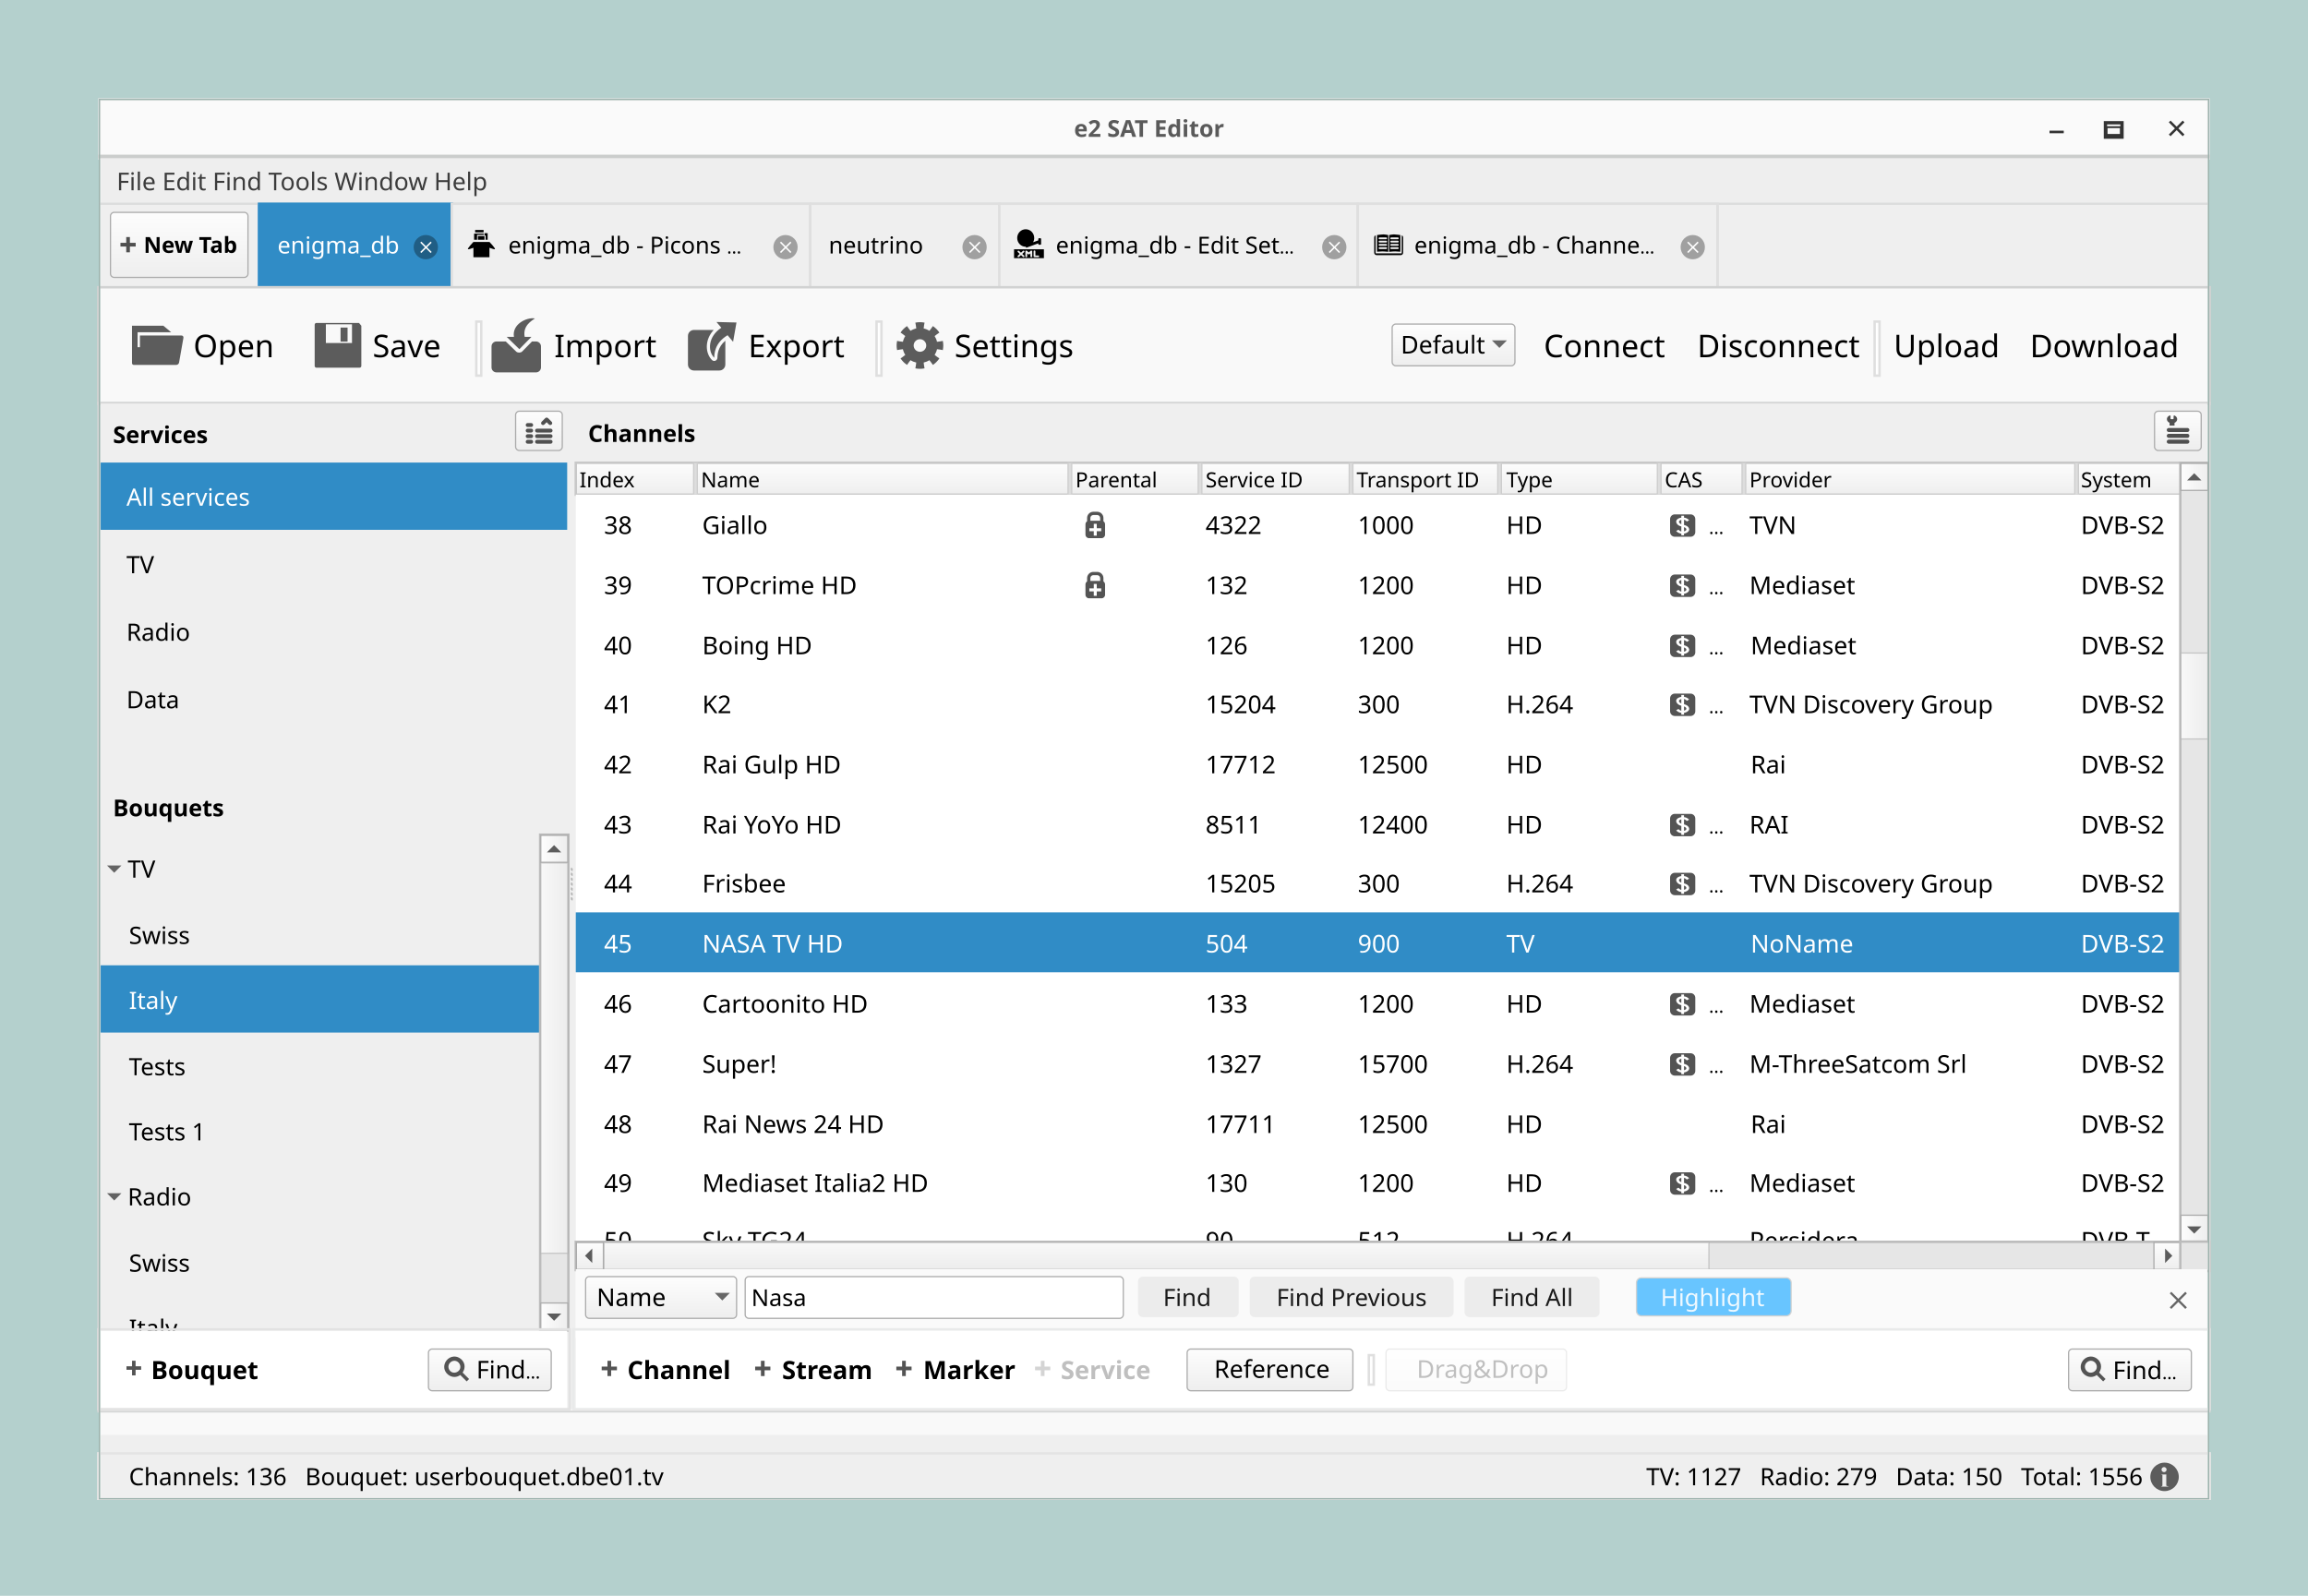
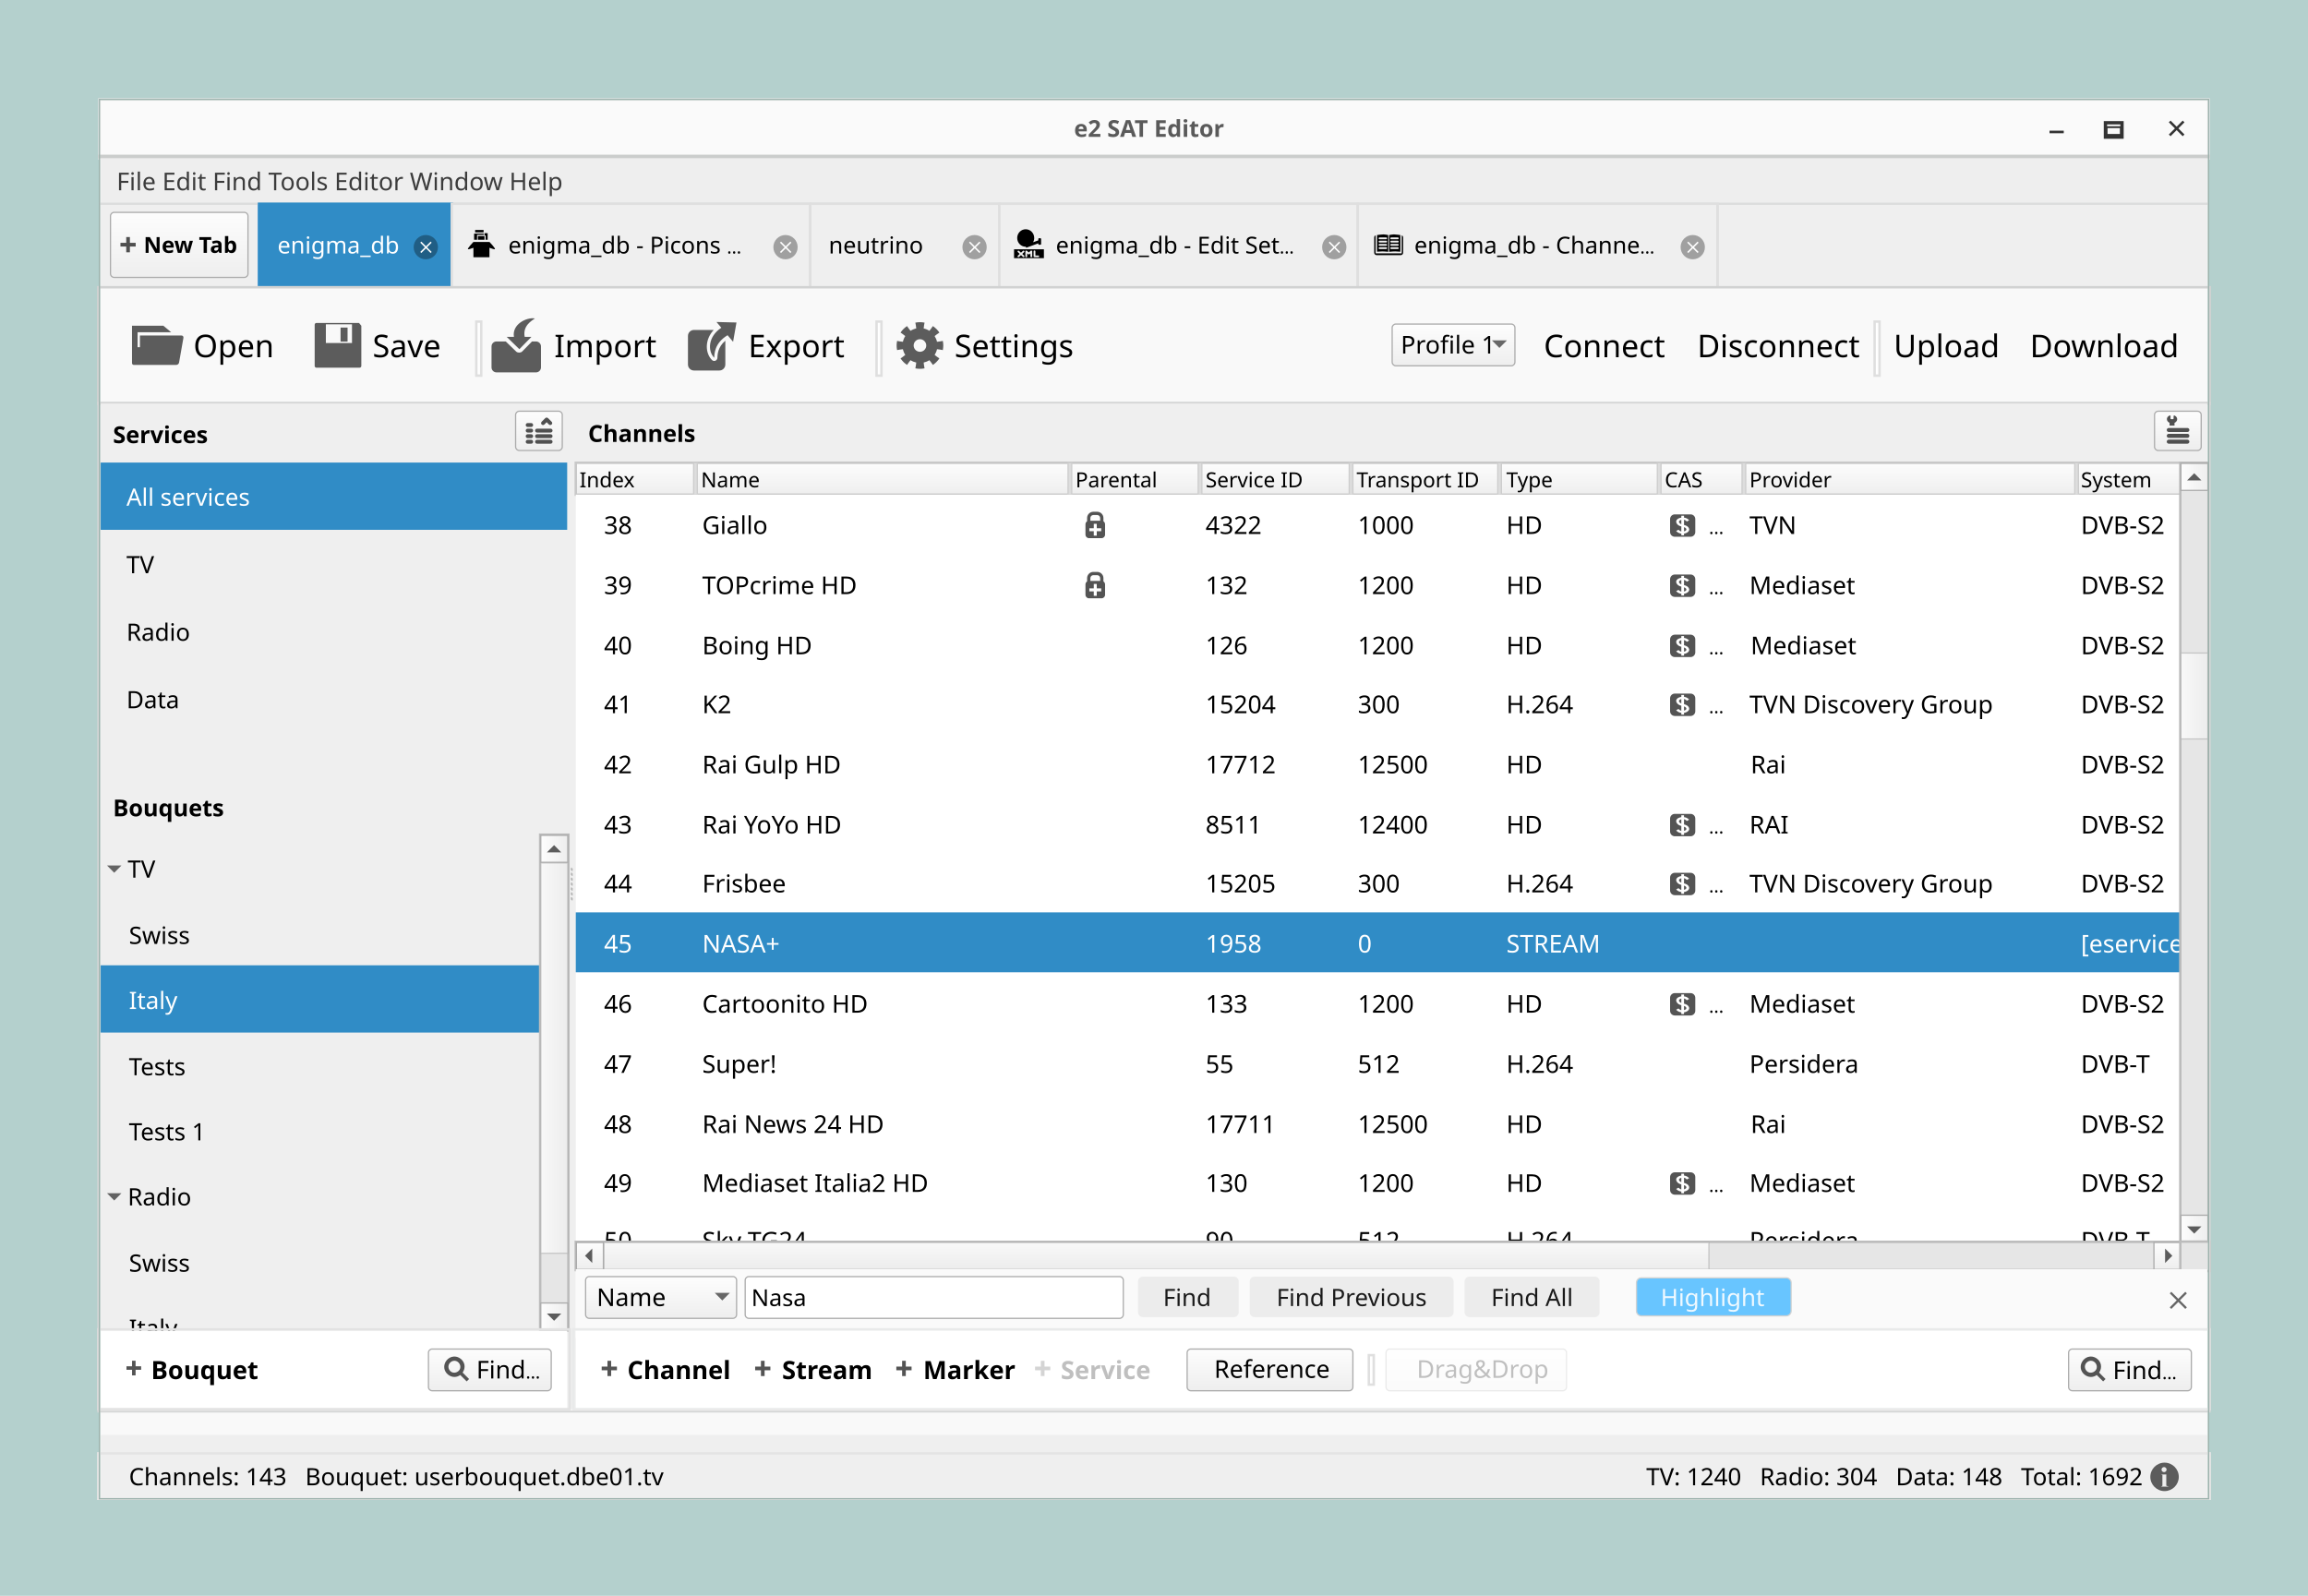
<svg xmlns="http://www.w3.org/2000/svg" viewBox="0 0 1880 1300" style="pointer-events:none;user-select:none;text-rendering:geometricprecision">
  <defs>
    <symbol id="aad">
      <path d="M37.75 37.75h18.127v-11.5h-18.127c0 0 0-18.127 0-18.127h-11.5v18.127c0 0-18.127 0-18.127 0v11.5h18.127c0 0 0 18.127 0 18.127h11.5v-18.127z" />
    </symbol>
    <symbol id="cbw">
      <path d="M60 14.973l-3-0.522v35.716c-3.141-0.28-8.021-0.667-11-0.667-0.95 0-2.094 0.039-3.312 0.102-0.962 0.036-2.014 0.106-3.059 0.191-2.678 0.191-5.264 0.428-6.629 0.559v-35.901c0 0 6.61-1.451 9.963-1.451 4 0 14.037 1.451 14.037 1.451l3.001 0.522c1.769 0.819 2.999 2.61 2.999 4.687v32.68c0 2.848-2.312 5.16-5.16 5.16h-51.68c-2.848 0-5.16-2.312-5.16-5.16v-32.68c0-2.077 1.23-3.869 3-4.687l3-0.522c0 0 10.037-1.451 14.037-1.451 3.353 0 9.963 1.451 9.963 1.451v35.901c-1.366-0.131-3.951-0.368-6.629-0.559-1.045-0.085-2.097-0.155-3.059-0.191-1.218-0.063-2.362-0.102-3.312-0.102-2.979 0-7.859 0.387-11 0.667v-35.716l-3 0.522v38.765h56v-38.765zM28.5 42.5c0-1.104-0.896-2-2-2h-14c-1.104 0-2 0.896-2 2s0.896 2 2 2h14c1.104 0 2-0.896 2-2zM53.5 42.5c0-1.104-0.896-2-2-2h-14c-1.104 0-2 0.896-2 2s0.896 2 2 2h14c1.104 0 2-0.896 2-2zM28.5 35.5c0-1.104-0.896-2-2-2h-14c-1.104 0-2 0.896-2 2s0.896 2 2 2h14c1.104 0 2-0.896 2-2zM53.5 35.5c0-1.104-0.896-2-2-2h-14c-1.104 0-2 0.896-2 2s0.896 2 2 2h14c1.104 0 2-0.896 2-2zM28.5 28.5c0-1.104-0.896-2-2-2h-14c-1.104 0-2 0.896-2 2s0.896 2 2 2h14c1.104 0 2-0.896 2-2zM53.5 28.5c0-1.104-0.896-2-2-2h-14c-1.104 0-2 0.896-2 2s0.896 2 2 2h14c1.104 0 2-0.896 2-2zM28.5 21.5c0-1.104-0.896-2-2-2h-14c-1.104 0-2 0.896-2 2s0.896 2 2 2h14c1.104 0 2-0.896 2-2zM53.5 21.5c0-1.104-0.896-2-2-2h-14c-1.104 0-2 0.896-2 2s0.896 2 2 2h14c1.104 0 2-0.896 2-2z" />
    </symbol>
    <symbol id="cce">
      <path d="M62.328 7.276l-5.604-5.604-24.724 24.724c0 0-24.724-24.724-24.724-24.724l-5.604 5.604 24.724 24.724c0 0-24.724 24.724-24.724 24.724l5.604 5.604 24.724-24.724c0 0 24.724 24.724 24.724 24.724l5.604-5.604-24.724-24.724c0 0 24.724-24.724 24.724-24.724z" />
    </symbol>
    <symbol id="cdd">
      <path d="M11.087 56c-5.563 0-10.080-4.517-10.080-10.080v-27.84c0-5.563 4.517-10.080 10.080-10.080h33.84c5.564 0 10.080 4.517 10.080 10.080v27.84c0 5.52-4.446 10.009-9.95 10.079l-33.97 0.001zM30.853 14.994v-4.013h-5.793v4.048c-4.2 0.556-8.106 2.261-9.955 5.037-3.005 4.512 0.906 10.812 7.19 12.99 0.768 0.266 1.722 0.512 2.765 0.768v10.901c-2.614-0.587-4.538-2.424-6.16-3.803l-4.893 2.788 2.091 1.821c2.411 2.055 5.421 3.271 8.962 3.703v3.747h5.793v-3.783c8.228-1.147 14.043-6.861 9.643-12.981-0.763-1.061-1.821-2.027-2.998-2.881-1.734-1.258-4.155-1.986-6.645-2.64v-11.197c2.638 0.575 4.575 2.426 6.207 3.814l4.893-2.788-2.091-1.822c-2.421-2.064-5.447-3.281-9.009-3.709zM30.853 35.422v9.077c3.644-0.894 6.321-3.13 4.366-6.219-0.805-1.273-2.452-2.167-4.366-2.858zM25.060 19.742c-3.624 0.903-6.23 3.15-4.321 6.246 0.873 1.416 2.441 2.336 4.321 3.044v-9.29z" />
    </symbol>
    <symbol id="fet">
      <path d="M56.256 31.057h-42.438c-7.074 0-12.818 5.744-12.818 12.818v61.295c0 7.074 5.744 12.818 12.818 12.818h54.476c7.075 0 12.818-5.744 12.818-12.818v-51.051c-16.616 14.040-16.649 30.281-17.025 36.965-0.151 2.687-1.869 5.034-4.385 5.99s-5.359 0.343-7.257-1.565c-14.421-14.502-16.181-43.133 3.811-64.452zM57.293 90.694c-14.624-14.705-13.039-45.988 15.234-64.344l-10.365-12.362 42.838 1.084-7.263 41.344-11.808-14.082c-28.127 16.992-28.15 39.728-28.636 48.36z" />
    </symbol>
    <symbol id="fft">
      <path d="M87.8 55.714h8.488c5.912 0 10.712 4.753 10.712 10.606v45.074c0 5.854-4.8 10.606-10.712 10.606h-84.576c-5.912 0-10.712-4.752-10.712-10.606v-45.074c0-5.853 4.8-10.606 10.712-10.606h19.788l22.5 21.827c1.413 1.374 4.32 2.133 6.3 2.109 1.98-0.023 4.821-0.828 6.2-2.236l21.3-21.7zM93.982 6.385c-17.881-3.082-49.582 12.531-44.921 39.525h-15.517l27.127 26.376 25.847-26.376h-14.41c-4.833-24.162 15.844-35.121 21.874-39.525z" />
    </symbol>
    <symbol id="fgo">
      <path d="M32 62.5c-16.833 0-30.5-13.667-30.5-30.5s13.667-30.5 30.5-30.5v9.611c-0.352-0.073-0.717-0.111-1.090-0.111-2.99 0-5.42 2.43-5.42 5.41 0 2.99 2.43 5.42 5.42 5.42 0.373 0 0.738-0.038 1.090-0.111v5.111l-7.44 0.18 2.82 1.23v22.7l-2.82 2.060h7.44v9.5zM32 11.111v-9.611c16.833 0 30.5 13.667 30.5 30.5s-13.667 30.5-30.5 30.5v-9.5h9.46l-5.76-2.060v-24.2l-3.7 0.090v-5.111c2.46-0.506 4.32-2.693 4.32-5.309 0-2.607-1.86-4.793-4.32-5.299z" />
    </symbol>
    <symbol id="fhn">
      <path d="M21 42.973h89.077c2.783 0 4.643 2.26 4.153 5.042l-9.34 52.943c-0.491 2.783-3.149 5.042-5.932 5.042h-91.118c-2.119 0-3.84-1.721-3.84-3.84v-80.16h67.2l16.8 14h-72v32h5v-25.027z" />
    </symbol>
    <symbol id="fie">
      <path d="M114 22v86.16c0 2.119-1.721 3.84-3.84 3.84h-92.32c-2.119 0-3.84-1.721-3.84-3.84v-88.32c0-2.119 1.721-3.84 3.84-3.84h91.16l5 6zM94 59.014v-40h-56v40h56zM84.5 26v30h-15v-30h15z" />
    </symbol>
    <symbol id="lju">
      <path d="M56.25 57.423c0-2.388-1.939-4.327-4.327-4.327h-39.846c-2.388 0-4.327 1.939-4.327 4.327s1.939 4.327 4.327 4.327c0 0 39.846 0 39.846 0 2.388 0 4.327-1.939 4.327-4.327zM56.25 44.903c0-2.389-1.939-4.328-4.327-4.328h-39.846c-2.388 0-4.327 1.939-4.327 4.328 0 2.388 1.939 4.327 4.327 4.327 0 0 39.846 0 39.846 0 2.388 0 4.327-1.939 4.327-4.327zM56.25 32.382c0-2.388-1.939-4.327-4.327-4.327h-39.846c-2.388 0-4.327 1.939-4.327 4.327s1.939 4.327 4.327 4.327h39.846c2.388 0 4.327-1.939 4.327-4.327zM13.803 19.471v3.446h10.579v-5.844c0.837-0.373 1.624-0.848 2.343-1.41 2.237-1.745 3.347-4.068 3.371-6.392s-1.039-4.671-3.239-6.471v0c-0.887-0.725-1.951-1.273-3.024-1.702l-1.372 0.918-0.062 6.154c-0.003 0.286-0.167 0.503-0.402 0.659-0.376 0.249-0.899 0.364-1.472 0.364h-2.85c-0.565-0.008-1.082-0.142-1.452-0.406-0.242-0.173-0.413-0.406-0.41-0.702 0 0 0.062-6.155 0.062-6.155l-1.348-0.947c-1.083 0.403-2.158 0.924-3.060 1.628-2.237 1.746-3.347 4.068-3.371 6.392-0.023 2.323 1.039 4.671 3.239 6.471 0.725 0.593 1.567 1.067 2.437 1.454 0.016 0.617 0.026 1.607 0.031 2.543z" />
    </symbol>
    <symbol id="pkw">
      <path d="M14.762 29.23h34.49c0 0 13.928 14.478 11.463 15.596-1.067 0.483-6.127-1.117-11.524-3.087v20.261h-34.389v-20.253c-5.389 1.967-10.437 3.562-11.502 3.079-2.465-1.118 11.462-15.596 11.462-15.596zM36.774 11.359h-20.475v13.19h6.364v-10.552h14.111v-2.638zM38.538 16.635h-14.111v7.914h14.111v-7.914zM45.299 10.4v14.149h-4.283v-9.233h-2.478v-4.916h6.761zM36.632 3.482h-18.173v5.276h18.173v-5.276z" />
    </symbol>
    <symbol id="slh">
      <path d="M40.023 45.152c-3.477 2.591-7.729 4.192-12.407 4.221-10.406 0.066-20.276-8.26-21.806-18.699-1.731-11.814 7.58-24.164 20.12-25.040 0.561-0.039 1.124-0.055 1.686-0.053 10 0.095 19.38 7.75 21.337 17.619 1.156 5.829-0.437 11.92-3.87 16.758l13.82 13.819-5.128 5.128-13.752-13.753zM27.395 14.645c-6.236 0.060-12 5.17-12.677 11.431-0.588 5.436 2.691 11.076 7.773 13.229 6.62 2.806 15.346-1.167 17.352-8.391 2.055-7.404-3.759-16.031-12.032-16.265-0.139-0.003-0.278-0.004-0.416-0.004z" />
    </symbol>
    <symbol id="smt">
      <path d="M18.504 59c-4.142 0-7.504-3.362-7.504-7.504v-22.326c0-2.67 1.397-5.016 3.5-6.346v-7.052c0-7.368 5.982-13.351 13.351-13.351h8.298c7.369 0 13.351 5.983 13.351 13.351v7.052c2.103 1.33 3.5 3.676 3.5 6.346v22.326c0 4.109-3.31 7.452-7.407 7.503l-27.089 0.001zM44.728 37.712h-9.528v-9.528h-6.4v9.528h-9.528v6.4h9.528v9.528h6.4v-9.528h9.528v-6.4zM42.5 15.772c0-3.505-2.846-6.351-6.351-6.351h-8.298c-3.505 0-6.351 2.846-6.351 6.351v5.895h21v-5.895z" />
    </symbol>
    <symbol id="snu">
      <path d="M19.144 57.582c0-2.301-1.868-4.169-4.169-4.169 0 0-7.557 0-7.557 0-2.3 0-4.168 1.868-4.168 4.169s1.868 4.168 4.168 4.168c0 0 7.557 0 7.557 0 2.301 0 4.169-1.868 4.169-4.168zM60.75 57.582c0-2.301-1.868-4.169-4.168-4.169 0 0-29.147 0-29.147 0-2.301 0-4.169 1.868-4.169 4.169s1.868 4.168 4.169 4.168c0 0 29.147 0 29.147 0 2.3 0 4.168-1.868 4.168-4.168zM19.144 45.617c0-2.301-1.868-4.169-4.169-4.169h-7.557c-2.3 0-4.168 1.868-4.168 4.169s1.868 4.168 4.168 4.168h7.557c2.301 0 4.169-1.867 4.169-4.168zM60.75 45.617c0-2.301-1.868-4.169-4.168-4.169h-29.147c-2.301 0-4.169 1.868-4.169 4.169s1.868 4.168 4.169 4.168h29.147c2.3 0 4.168-1.867 4.168-4.168zM19.144 33.652c0-2.3-1.868-4.168-4.169-4.168 0 0-7.557 0-7.557 0-2.3 0-4.168 1.868-4.168 4.168 0 2.301 1.868 4.169 4.168 4.169 0 0 7.557 0 7.557 0 2.301 0 4.169-1.868 4.169-4.169zM60.75 33.652c0-2.3-1.868-4.168-4.168-4.168 0 0-29.147 0-29.147 0-2.301 0-4.169 1.868-4.169 4.168 0 2.301 1.868 4.169 4.169 4.169 0 0 29.147 0 29.147 0 2.3 0 4.168-1.868 4.168-4.169zM19.144 21.688c0-2.301-1.868-4.169-4.169-4.169 0 0-7.557 0-7.557 0-2.3 0-4.168 1.868-4.168 4.169 0 2.3 1.868 4.168 4.168 4.168 0 0 7.557 0 7.557 0 2.301 0 4.169-1.868 4.169-4.168zM48.088 15.692l4.859 4.858c1.614 1.614 4.234 1.614 5.848 0 1.613-1.613 1.613-4.234 0-5.847 0 0-7.711-7.711-7.711-7.711-0.825-0.825-1.914-1.228-2.996-1.21-1.082-0.018-2.17 0.385-2.995 1.21 0 0-7.711 7.711-7.711 7.711-1.614 1.613-1.614 4.234 0 5.847s4.234 1.614 5.847 0l4.859-4.858z" />
    </symbol>
    <symbol id="sos">
      <path d="M73.934 15.359c-6.491-1.302-13.177-1.302-19.668 0 0.828 4.128 1.452 8.287 1.871 12.477-4.352 0.948-8.5 2.666-12.249 5.073-2.666-3.259-5.165-6.641-7.499-10.146-5.511 3.67-10.238 8.397-13.908 13.908 3.505 2.334 6.887 4.834 10.146 7.499-2.407 3.749-4.125 7.897-5.073 12.249-4.19-0.419-8.349-1.043-12.477-1.871-1.303 6.491-1.303 13.177 0 19.668 4.128-0.828 8.287-1.452 12.477-1.871 0.948 4.352 2.666 8.501 5.073 12.249-3.259 2.666-6.641 5.165-10.146 7.499 3.67 5.511 8.397 10.238 13.908 13.908 2.334-3.505 4.833-6.887 7.499-10.146 3.749 2.407 7.897 4.125 12.249 5.074-0.419 4.189-1.043 8.348-1.871 12.476 6.491 1.303 13.177 1.303 19.668 0-0.828-4.128-1.452-8.287-1.871-12.476 4.352-0.949 8.5-2.667 12.249-5.074 2.666 3.259 5.165 6.641 7.499 10.146 5.511-3.67 10.238-8.397 13.908-13.908-3.505-2.334-6.887-4.833-10.146-7.499 2.407-3.748 4.125-7.897 5.073-12.249 4.19 0.419 8.349 1.043 12.477 1.871 1.303-6.491 1.303-13.177 0-19.668-4.128 0.828-8.287 1.452-12.477 1.871-0.948-4.352-2.666-8.5-5.073-12.249 3.259-2.665 6.641-5.165 10.146-7.499-3.67-5.511-8.397-10.238-13.908-13.908-2.334 3.505-4.833 6.887-7.499 10.146-3.749-2.407-7.897-4.125-12.249-5.073 0.419-4.19 1.043-8.349 1.871-12.477zM64.1 50.882c7.451 0 13.5 6.049 13.5 13.5s-6.049 13.5-13.5 13.5c-7.451 0-13.5-6.049-13.5-13.5s6.049-13.5 13.5-13.5z" />
    </symbol>
    <symbol id="tpw">
      <path d="M64 64v-19h-64v19h64zM38.975 58.253l0.001 1.834c0.001 1.076-0.872 1.949-1.947 1.949s-1.949-0.873-1.95-1.949l-0.002-6.41-1.968 1.774c-0.407 0.367-0.947 0.542-1.48 0.524-0.533 0.018-1.073-0.157-1.48-0.524l-1.968-1.774-0.003 6.41c0 1.076-0.874 1.949-1.949 1.949s-1.948-0.873-1.948-1.949l0.002-5.24h-6.669l4.099 3.89c0.751 0.713 0.751 1.869 0.002 2.581-0.75 0.711-1.968 0.71-2.719-0.002l-4.104-3.895-4.104 3.895c-0.751 0.712-1.969 0.713-2.719 0.002-0.75-0.712-0.749-1.868 0.002-2.581l4.104-3.895-4.104-3.895c-0.751-0.712-0.752-1.868-0.002-2.58s1.968-0.711 2.719 0.002l4.104 3.895 4.104-3.895c0.751-0.713 1.969-0.713 2.719-0.002 0.749 0.712 0.749 1.868-0.002 2.58l-4.099 3.89h6.669l0.002-5.24c0-0.024 0.001-0.048 0.002-0.072-0.031-0.488 0.159-0.985 0.571-1.356 0.276-0.249 0.614-0.408 0.97-0.477 0.131-0.028 0.267-0.043 0.406-0.043 0.058 0 0.115 0.002 0.172 0.007 0.454 0.033 0.899 0.206 1.247 0.52l3.976 3.583 3.975-3.583c0.348-0.314 0.793-0.487 1.248-0.52 0.056-0.005 0.114-0.007 0.171-0.007 0.14 0 0.276 0.015 0.407 0.043 0.356 0.069 0.694 0.228 0.97 0.477 0.412 0.371 0.602 0.868 0.571 1.356 0.001 0.024 0.001 0.048 0.001 0.072l0.003 8.646h2.912l0.003-8.83c0-1.076 0.874-1.949 1.949-1.949s1.948 0.873 1.948 1.949l-0.004 8.839 6.372 0.002c0.993 0.001 1.798 0.807 1.798 1.799 0 0.993-0.805 1.798-1.798 1.798l-8.471-0.003c-0.992 0-1.798-0.806-1.798-1.799l0.001-1.796h-2.912zM25.286 39.498c-0.095 0.001-0.19 0.002-0.286 0.002-10.072 0-18.25-8.402-18.25-18.75s8.178-18.75 18.25-18.75c10.072 0 18.25 8.402 18.25 18.75 0 3.307-0.835 6.416-2.301 9.115l11.051-4.023v-3.071c0-0.828 0.672-1.5 1.5-1.5h3c0.828 0 1.5 0.672 1.5 1.5v11c0 0.828-0.672 1.5-1.5 1.5h-3c-0.828 0-1.5-0.672-1.5-1.5v-1.543l-25.926 9.436-0.788-2.166z" />
    </symbol>
    <symbol id="aql">
      <path d="M32 45.423l26.667-26.846h-53.334l26.667 26.846z" />
    </symbol>
    <linearGradient id="brf" x1="0" y1="0" x2="0" y2="1">
      <stop offset="0" style="stop-color:#fdfdfd" />
      <stop offset="1" style="stop-color:#eee" />
    </linearGradient>
    <linearGradient id="bsf" x1="0" y1="0" x2="1" y2="0">
      <stop offset="0" style="stop-color:#fdfdfd" />
      <stop offset="1" style="stop-color:#eee" />
    </linearGradient>
  </defs>
  <rect x="0" y="0" width="1880" height="1300" style="fill:#b4d0cd" />
  <g style="font-family:'Sans-Serif',system-ui,sans-serif">
    <rect x="81" y="81" width="1718" height="1140" rx="0" style="fill:#f9f9f9;stroke:#acc6c3;stroke-width:1px" />
    <rect x="81" y="81" width="1718" height="48" rx="0" style="fill:#fafafa;stroke:#e8e8e8;stroke-width:2px;clip-path:inset(1px 1px 0px)" />
    <rect x="81" y="127" width="1718" height="1" style="fill:none;stroke:#cbcdcc;stroke-width:2px;clip-path:inset(0px 1px 1.1px)" />
    <text x="81" y="83.5" dx="855" dy="28" text-anchor="middle" style="font-family:'Sans-Serif',system-ui,sans-serif;font-weight:bold;font-size:19px;fill:#5a5a5a">e2 SAT Editor</text>
    <rect x="1670" y="107" width="10.5" height="1" style="fill:none;stroke:#333;stroke-width:1.1px" />
    <g transform="matrix(0.9,0,0,0.9,1715,100)">
      <rect x="0" y="0" width="15" height="13" style="fill:none;stroke:#333;stroke-width:3px;clip-path:inset(0px 0px 2px)" />
      <rect x="1" y="4" width="13" height="7" style="fill:none;stroke:#333;stroke-width:1.7px" />
    </g>
    <g transform="matrix(0.707,0.707,-0.707,0.707,1773,94)">
      <rect x="0" y="7" width="15" height="1" style="fill:none;stroke:#333;stroke-width:1px" />
      <rect x="7" y="0" width="1" height="15" style="fill:none;stroke:#333;stroke-width:1px" />
    </g>
    <rect x="82" y="129" width="1716" height="36" style="fill:#eee" />
-     <text x="83" y="131" dx="12" dy="24" style="font-size:20px;word-spacing:15px;fill:#000;fill-opacity:0.75">File Edit Find Tools Window Help</text>
+     <text x="83" y="131" dx="12" dy="24" style="font-size:20px;word-spacing:15px;fill:#000;fill-opacity:0.75">File Edit Find Tools Editor Window Help</text>
    <rect x="81" y="165.5" width="1718" height="1" style="fill:#e2e2e2;stroke:#dcdddd" />
    <rect x="82" y="167" width="1716" height="67" style="fill:#efefef" />
    <rect x="82" y="167" width="128" height="67" style="fill:#efefef" />
    <rect x="90" y="173" width="112" height="53" rx="3" style="fill:url(#brf);stroke:#ababab;stroke-width:1px" />
    <g transform="matrix(0.26,0,0,0.26,96,191)">
      <use href="#aad" style="fill:#4f4f4f" />
    </g>
    <text x="90" y="173" dx="27" dy="33" style="font-weight:bold;font-size:18px;fill:#000">New Tab</text>
    <rect x="210" y="167" width="1" height="67" style="fill:#95c1f1" />
    <rect x="211" y="166" width="157" height="69" style="fill:#308cc6;stroke:#308cc6;stroke-width:2px;clip-path:inset(1px 0px)" />
    <text x="211" y="165.5" dx="15" dy="41" style="font-size:19px;fill:#fff">enigma_db</text>
    <g transform="matrix(0.9,0,0,0.9,341,195.5)">
      <rect rx="11" style="fill:#000;fill-opacity:0.33" height="22" width="22" x="-4.5" y="-4.5" />
      <g transform="matrix(0.17,0,0,0.17,1.2,1.2)">
        <use href="#cce" style="fill:#fff" />
      </g>
    </g>
    <rect x="368" y="166" width="292" height="69" style="fill:#efefef;stroke:#dfdfdf;stroke-width:2px;clip-path:inset(1px 0px)" />
    <g transform="matrix(0.38,0,0,0.38,380,186)">
      <use href="#pkw" style="fill:#000" />
    </g>
    <text x="368" y="165.5" dx="46" dy="41" style="font-size:19px;fill:#000">enigma_db - Picons <tspan style="font-size:15px">…</tspan>
    </text>
    <g transform="matrix(0.9,0,0,0.9,634,195.5)">
      <rect rx="11" style="fill:#000;fill-opacity:0.33" height="22" width="22" x="-4.5" y="-4.5" />
      <g transform="matrix(0.17,0,0,0.17,1.2,1.2)">
        <use href="#cce" style="fill:#fff" />
      </g>
    </g>
    <rect x="660" y="166" width="154" height="69" style="fill:#efefef;stroke:#dfdfdf;stroke-width:2px;clip-path:inset(1px 0px)" />
    <text x="660" y="165.5" dx="15" dy="41" style="font-size:19px;fill:#000">neutrino</text>
    <g transform="matrix(0.9,0,0,0.9,788,195.5)">
      <rect rx="11" style="fill:#000;fill-opacity:0.33" height="22" width="22" x="-4.5" y="-4.5" />
      <g transform="matrix(0.17,0,0,0.17,1.2,1.2)">
        <use href="#cce" style="fill:#fff" />
      </g>
    </g>
    <rect x="814" y="166" width="292" height="69" style="fill:#efefef;stroke:#dfdfdf;stroke-width:2px;clip-path:inset(1px 0px)" />
    <g transform="matrix(0.38,0,0,0.38,826,186)">
      <use href="#tpw" style="fill:#000" />
    </g>
    <text x="814" y="165.5" dx="46" dy="41" style="font-size:19px;fill:#000">enigma_db - Edit Set<tspan style="font-size:15px">…</tspan>
    </text>
    <g transform="matrix(0.9,0,0,0.9,1081,195.5)">
      <rect rx="11" style="fill:#000;fill-opacity:0.33" height="22" width="22" x="-4.5" y="-4.5" />
      <g transform="matrix(0.17,0,0,0.17,1.2,1.2)">
        <use href="#cce" style="fill:#fff" />
      </g>
    </g>
    <rect x="1106" y="166" width="293" height="69" style="fill:#efefef;stroke:#dfdfdf;stroke-width:2px;clip-path:inset(1px 0px)" />
    <g transform="matrix(0.38,0,0,0.38,1119,186)">
      <use href="#cbw" style="fill:#000" />
    </g>
    <text x="1106" y="165.5" dx="46" dy="41" style="font-size:19px;fill:#000">enigma_db - Channe<tspan style="font-size:15px">…</tspan>
    </text>
    <g transform="matrix(0.9,0,0,0.9,1373,195.5)">
      <rect rx="11" style="fill:#000;fill-opacity:0.33" height="22" width="22" x="-4.5" y="-4.5" />
      <g transform="matrix(0.17,0,0,0.17,1.2,1.2)">
        <use href="#cce" style="fill:#fff" />
      </g>
    </g>
    <rect x="1398" y="167" width="2" height="67" style="fill:#dfdfdf" />
    <rect x="82" y="234" width="1716" height="95" style="fill:#f9f9f9" />
    <g transform="matrix(0.38,0,0,0.38,106,257)">
      <use href="#fhn" style="fill:#5c5c5c" />
    </g>
    <text x="88.5" y="232" dx="69" dy="59" style="font-size:25.5px;fill:#000">Open</text>
    <g transform="matrix(0.38,0,0,0.38,251,257)">
      <use href="#fie" style="fill:#5c5c5c" />
    </g>
    <text x="234.5" y="232" dx="69" dy="59" style="font-size:25.5px;fill:#000">Save</text>
    <rect x="388" y="262" width="4" height="44" style="fill:#fff;stroke:#dfdfdf;stroke-width:2px;clip-path:inset(2px 2px 2px 0.5px)" />
    <g transform="matrix(0.38,0,0,0.38,400,257)">
      <use href="#fft" style="fill:#5c5c5c" />
    </g>
    <text x="382.5" y="232" dx="69" dy="59" style="font-size:25.5px;fill:#000">Import</text>
    <g transform="matrix(0.38,0,0,0.38,560,257)">
      <use href="#fet" style="fill:#5c5c5c" />
    </g>
    <text x="540.5" y="232" dx="69" dy="59" style="font-size:25.5px;fill:#000">Export</text>
    <rect x="714" y="262" width="4" height="44" style="fill:#fff;stroke:#dfdfdf;stroke-width:2px;clip-path:inset(2px 2px 2px 0.5px)" />
    <g transform="matrix(0.38,0,0,0.38,725,257)">
      <use href="#sos" style="fill:#5c5c5c" />
    </g>
    <text x="708.5" y="232" dx="69" dy="59" style="font-size:25.5px;fill:#000">Settings</text>
    <rect x="1134" y="264" width="100" height="34" rx="3" style="fill:url(#brf);stroke:#ababab;stroke-width:1px;filter:none" />
    <rect x="1226.5" y="269" width="24" height="24" rx="8" style="fill:none;stroke:none;stroke-opacity:0.06;stroke-width:2px" />
    <g style="fill:#676767" transform="matrix(0.23,0,0,0.23,1214,273)">
      <use href="#aql" />
    </g>
-     <text x="1129" y="266" dx="12" dy="22" style="font-size:20px;fill:#000">Default</text>
+     <text x="1129" y="266" dx="12" dy="22" style="font-size:20px;fill:#000">Profile 1</text>
    <text x="1242.5" y="232" dx="15" dy="59" style="font-size:25.5px;fill:#000">Connect</text>
    <text x="1367.5" y="232" dx="15" dy="59" style="font-size:25.5px;fill:#000">Disconnect</text>
    <rect x="1527" y="262" width="4" height="44" style="fill:#fff;stroke:#dfdfdf;stroke-width:2px;clip-path:inset(2px 2px 2px 0.5px)" />
    <text x="1527.5" y="232" dx="15" dy="59" style="font-size:25.5px;fill:#000">Upload</text>
    <text x="1638.5" y="232" dx="15" dy="59" style="font-size:25.5px;fill:#000">Download</text>
    <rect x="80" y="234" width="1720" height="95" style="fill:none;stroke:#d1d2d2;stroke-width:2px;clip-path:inset(0px 2px)" />
    <rect x="82" y="328" width="1716" height="820" style="fill:#efefef" />
    <rect x="82" y="328" width="380" height="820" style="fill:#efefef" />
    <text x="82" y="328" dx="10" dy="33" style="font-weight:bold;font-size:19px;fill:#000">Services</text>
    <rect x="420" y="335" width="38" height="32" rx="3" style="fill:url(#brf);stroke:#ababab" />
    <g transform="matrix(0.38,0,0,0.38,427,338)">
      <use href="#snu" style="fill:#505050" />
    </g>
    <rect x="82" y="340" width="380" height="55" style="fill:#308cc6" transform="matrix(1,0,0,0.996,0,38.2)" />
    <text x="80" y="378" dx="23" dy="34" style="font-size:19.5px;fill:#fff">All services</text>
    <text x="80" y="433" dx="23" dy="34" style="font-size:19.5px;fill:#000">TV</text>
    <text x="80" y="488" dx="23" dy="34" style="font-size:19.5px;fill:#000">Radio</text>
    <text x="80" y="543" dx="23" dy="34" style="font-size:19.5px;fill:#000">Data</text>
    <text x="82" y="632" dx="10" dy="33" style="font-weight:bold;font-size:19px;fill:#000">Bouquets</text>
    <text x="80" y="681" dx="24" dy="34" style="font-size:19.5px;fill:#000">TV</text>
    <g style="fill:#636363" transform="matrix(0.22,0,0,0.22,86,701)">
      <use href="#aql" />
    </g>
    <text x="80" y="735" dx="25" dy="34" style="font-size:19.5px;fill:#000">Swiss</text>
    <rect x="82" y="750" width="380" height="55" style="fill:#308cc6" transform="matrix(1,0,0,0.996,0,39.4)" />
    <text x="80" y="788" dx="25" dy="34" style="font-size:19.5px;fill:#fff">Italy</text>
    <text x="80" y="842" dx="25" dy="34" style="font-size:19.5px;fill:#000">Tests</text>
    <text x="80" y="895" dx="25" dy="34" style="font-size:19.5px;fill:#000">Tests 1</text>
    <text x="80" y="948" dx="24" dy="34" style="font-size:19.5px;fill:#000">Radio</text>
    <g style="fill:#636363" transform="matrix(0.22,0,0,0.22,86,968)">
      <use href="#aql" />
    </g>
    <text x="80" y="1002" dx="25" dy="34" style="font-size:19.5px;fill:#000">Swiss</text>
    <text x="80" y="1055" dx="25" dy="34" style="font-size:19.5px;fill:#000">Italy</text>
    <g style="clip-path:inset(1px 1px 0px 0.5px)">
      <rect x="440" y="680" width="23" height="404" style="fill:#e6e6e6;stroke:#bcbcbc;stroke-width:2px" />
      <rect x="440.5" y="680.5" width="22" height="22" style="fill:url(#bsf);stroke:#ababab" rx="0" />
      <g transform="matrix(0.22,0,0,-0.22,444.3,698.5)">
        <use href="#aql" style="fill:#5c5c5c" />
      </g>
      <rect x="440.5" y="1061.5" width="22" height="22" style="fill:url(#bsf);stroke:#ababab" rx="0" />
      <g transform="matrix(0.22,0,0,0.22,444.3,1066)">
        <use href="#aql" style="fill:#5c5c5c" />
      </g>
      <rect x="440.5" y="703" width="22" height="318" rx="0" style="fill:url(#bsf);fill-opacity:0.8;stroke:#ababab;stroke-opacity:0.6" />
    </g>
    <rect x="82" y="1084" width="380" height="65" style="fill:#fff" />
    <rect x="80" y="1083" width="384" height="65" style="fill:none;stroke:#e2e2e2;stroke-width:2px;clip-path:inset(0px 2px 2px)" />
    <g transform="matrix(0.25,0,0,0.25,101,1106.5)">
      <use href="#aad" style="fill:#545454" />
    </g>
    <text x="95" y="1090.5" dx="28" dy="33" style="font-weight:bold;font-size:20.5px;fill:#000">Bouquet</text>
    <rect x="349" y="1099" width="100" height="34" rx="3" style="fill:url(#brf);stroke:#ababab;stroke-width:1px;filter:none" />
    <g transform="matrix(0.38,0,0,0.38,354,1103)">
      <use href="#slh" style="fill:#545454" x="15" />
    </g>
    <text x="334" y="1101" dx="54" dy="22" style="font-size:20px;fill:#000">Find<tspan style="font-size:15px">…</tspan>
    </text>
    <rect x="465.5" y="706" width="0.5" height="28" style="fill:none;stroke:#000;stroke-opacity:0.25;stroke-dasharray:0px,2px,0px" />
    <text x="469" y="328" dx="10" dy="32" style="font-weight:bold;font-size:19px;fill:#000">Channels</text>
    <rect x="1755" y="335" width="38" height="32" rx="3" style="fill:url(#brf);stroke:#ababab" />
    <g transform="matrix(0.38,0,0,0.38,1762,338)">
      <use href="#lju" style="fill:#505050" />
    </g>
    <rect x="469" y="377" width="1325" height="26" style="fill:url(#brf);stroke:#c8c8c8;stroke-width:2px;clip-path:inset(1px 1px 0px)" />
    <text x="469" y="379" dy="18" style="font-size:17px;fill:#000">
      <tspan x="472">Index</tspan>
      <tspan x="571">Name</tspan>
      <tspan x="876">Parental</tspan>
      <tspan x="982">Service ID</tspan>
      <tspan x="1105">Transport ID</tspan>
      <tspan x="1227">Type</tspan>
      <tspan x="1356">CAS</tspan>
      <tspan x="1425">Provider</tspan>
      <tspan x="1695">System</tspan>
    </text>
    <rect x="565" y="377" width="3" height="26" style="fill:#ddd;stroke:#cdcdcd;stroke-width:1px;clip-path:inset(1px 1px 1px 0px)" />
    <rect x="870" y="377" width="3" height="26" style="fill:#ddd;stroke:#cdcdcd;stroke-width:1px;clip-path:inset(1px 1px 1px 0px)" />
    <rect x="976" y="377" width="3" height="26" style="fill:#ddd;stroke:#cdcdcd;stroke-width:1px;clip-path:inset(1px 1px 1px 0px)" />
    <rect x="1099" y="377" width="3" height="26" style="fill:#ddd;stroke:#cdcdcd;stroke-width:1px;clip-path:inset(1px 1px 1px 0px)" />
    <rect x="1220" y="377" width="3" height="26" style="fill:#ddd;stroke:#cdcdcd;stroke-width:1px;clip-path:inset(1px 1px 1px 0px)" />
    <rect x="1350" y="377" width="3" height="26" style="fill:#ddd;stroke:#cdcdcd;stroke-width:1px;clip-path:inset(1px 1px 1px 0px)" />
    <rect x="1419" y="377" width="3" height="26" style="fill:#ddd;stroke:#cdcdcd;stroke-width:1px;clip-path:inset(1px 1px 1px 0px)" />
    <rect x="1690" y="377" width="3" height="26" style="fill:#ddd;stroke:#cdcdcd;stroke-width:1px;clip-path:inset(1px 1px 1px 0px)" />
    <rect x="469" y="403" width="1325" height="687" style="fill:#fff" />
    <rect x="473" y="707" width="1325" height="49" style="fill:#308cc6" transform="matrix(1,0,0,0.996,-4,39.1)" />
    <text x="473" y="404" dy="31" style="font-size:20px;fill:#000">
      <tspan x="492">38</tspan>
      <tspan x="572">Giallo</tspan>
      <tspan x="982">4322</tspan>
      <tspan x="1106">1000</tspan>
      <tspan x="1227">HD</tspan>
      <tspan x="1392" style="font-size:15px">...</tspan>
      <tspan x="1425">TVN</tspan>
      <tspan x="1695">DVB-S2</tspan>
    </text>
    <g transform="matrix(0.38,0,0,0.38,880,416)">
      <use href="#smt" style="fill:#545454" />
    </g>
    <g transform="matrix(0.38,0,0,0.38,1360,416)">
      <use href="#cdd" style="fill:#545454" />
    </g>
    <text x="473" y="453" dy="31" style="font-size:20px;fill:#000">
      <tspan x="492">39</tspan>
      <tspan x="572">TOPcrime HD</tspan>
      <tspan x="982">132</tspan>
      <tspan x="1106">1200</tspan>
      <tspan x="1227">HD</tspan>
      <tspan x="1392" style="font-size:15px">...</tspan>
      <tspan x="1425">Mediaset</tspan>
      <tspan x="1695">DVB-S2</tspan>
    </text>
    <g transform="matrix(0.38,0,0,0.38,880,465)">
      <use href="#smt" style="fill:#545454" />
    </g>
    <g transform="matrix(0.38,0,0,0.38,1360,465)">
      <use href="#cdd" style="fill:#545454" />
    </g>
    <text x="473" y="502" dy="31" style="font-size:20px;fill:#000">
      <tspan x="492">40</tspan>
      <tspan x="572">Boing HD</tspan>
      <tspan x="982">126</tspan>
      <tspan x="1106">1200</tspan>
      <tspan x="1227">HD</tspan>
      <tspan x="1392" style="font-size:15px">...</tspan>
      <tspan x="1426">Mediaset</tspan>
      <tspan x="1695">DVB-S2</tspan>
    </text>
    <g transform="matrix(0.38,0,0,0.38,1360,514)">
      <use href="#cdd" style="fill:#545454" />
    </g>
    <text x="473" y="550" dy="31" style="font-size:20px;fill:#000">
      <tspan x="492">41</tspan>
      <tspan x="572">K2</tspan>
      <tspan x="982">15204</tspan>
      <tspan x="1106">300</tspan>
      <tspan x="1227">H.264</tspan>
      <tspan x="1392" style="font-size:15px">...</tspan>
      <tspan x="1425">TVN Discovery Group</tspan>
      <tspan x="1695">DVB-S2</tspan>
    </text>
    <g transform="matrix(0.38,0,0,0.38,1360,562)">
      <use href="#cdd" style="fill:#545454" />
    </g>
    <text x="473" y="599" dy="31" style="font-size:20px;fill:#000">
      <tspan x="492">42</tspan>
      <tspan x="572">Rai Gulp HD</tspan>
      <tspan x="982">17712</tspan>
      <tspan x="1106">12500</tspan>
      <tspan x="1227">HD</tspan>
      <tspan x="1392" />
      <tspan x="1426">Rai</tspan>
      <tspan x="1695">DVB-S2</tspan>
    </text>
    <text x="473" y="648" dy="31" style="font-size:20px;fill:#000">
      <tspan x="492">43</tspan>
      <tspan x="572">Rai YoYo HD</tspan>
      <tspan x="982">8511</tspan>
      <tspan x="1106">12400</tspan>
      <tspan x="1227">HD</tspan>
      <tspan x="1392" style="font-size:15px">...</tspan>
      <tspan x="1425">RAI</tspan>
      <tspan x="1695">DVB-S2</tspan>
    </text>
    <g transform="matrix(0.38,0,0,0.38,1360,660)">
      <use href="#cdd" style="fill:#545454" />
    </g>
    <text x="473" y="696" dy="31" style="font-size:20px;fill:#000">
      <tspan x="492">44</tspan>
      <tspan x="572">Frisbee</tspan>
      <tspan x="982">15205</tspan>
      <tspan x="1106">300</tspan>
      <tspan x="1227">H.264</tspan>
      <tspan x="1392" style="font-size:15px">...</tspan>
      <tspan x="1425">TVN Discovery Group</tspan>
      <tspan x="1695">DVB-S2</tspan>
    </text>
    <g transform="matrix(0.38,0,0,0.38,1360,708)">
      <use href="#cdd" style="fill:#545454" />
    </g>
    <text x="473" y="745" dy="31" style="font-size:20px;fill:#fff">
      <tspan x="492">45</tspan>
-       <tspan x="572">NASA TV HD</tspan>
-       <tspan x="982">504</tspan>
-       <tspan x="1106">900</tspan>
-       <tspan x="1227">TV</tspan>
-       <tspan x="1426">NoName</tspan>
-       <tspan x="1695">DVB-S2</tspan>
+       <tspan x="572">NASA+</tspan>
+       <tspan x="982">1958</tspan>
+       <tspan x="1106">0</tspan>
+       <tspan x="1227">STREAM</tspan>
+       <tspan x="1695">[eservice]</tspan>
    </text>
    <text x="473" y="794" dy="31" style="font-size:20px;fill:#000">
      <tspan x="492">46</tspan>
      <tspan x="572">Cartoonito HD</tspan>
      <tspan x="982">133</tspan>
      <tspan x="1106">1200</tspan>
      <tspan x="1227">HD</tspan>
      <tspan x="1392" style="font-size:15px">...</tspan>
      <tspan x="1425">Mediaset</tspan>
      <tspan x="1695">DVB-S2</tspan>
    </text>
    <g transform="matrix(0.38,0,0,0.38,1360,806)">
      <use href="#cdd" style="fill:#545454" />
    </g>
    <text x="473" y="843" dy="31" style="font-size:20px;fill:#000">
      <tspan x="492">47</tspan>
      <tspan x="572">Super!</tspan>
-       <tspan x="982">1327</tspan>
-       <tspan x="1106">15700</tspan>
+       <tspan x="982">55</tspan>
+       <tspan x="1106">512</tspan>
      <tspan x="1227">H.264</tspan>
-       <tspan x="1392" style="font-size:15px">...</tspan>
-       <tspan x="1425">M-ThreeSatcom Srl</tspan>
-       <tspan x="1695">DVB-S2</tspan>
-     </text>
-     <g transform="matrix(0.38,0,0,0.38,1360,855)">
-       <use href="#cdd" style="fill:#545454" />
-     </g>
+       <tspan x="1425">Persidera</tspan>
+       <tspan x="1695">DVB-T</tspan>
+     </text>
    <text x="473" y="892" dy="31" style="font-size:20px;fill:#000">
      <tspan x="492">48</tspan>
      <tspan x="572">Rai News 24 HD</tspan>
      <tspan x="982">17711</tspan>
      <tspan x="1106">12500</tspan>
      <tspan x="1227">HD</tspan>
      <tspan x="1426">Rai</tspan>
      <tspan x="1695">DVB-S2</tspan>
    </text>
    <text x="473" y="940" dy="31" style="font-size:20px;fill:#000">
      <tspan x="492">49</tspan>
      <tspan x="572">Mediaset Italia2 HD</tspan>
      <tspan x="982">130</tspan>
      <tspan x="1106">1200</tspan>
      <tspan x="1227">HD</tspan>
      <tspan x="1392" style="font-size:15px">...</tspan>
      <tspan x="1425">Mediaset</tspan>
      <tspan x="1695">DVB-S2</tspan>
    </text>
    <g transform="matrix(0.38,0,0,0.38,1360,952)">
      <use href="#cdd" style="fill:#545454" />
    </g>
    <text x="473" y="987" dy="31" style="font-size:20px;fill:#000">
      <tspan x="492">50</tspan>
      <tspan x="572">Sky TG24</tspan>
      <tspan x="982">90</tspan>
      <tspan x="1106">512</tspan>
      <tspan x="1227">H.264</tspan>
      <tspan x="1425">Persidera</tspan>
      <tspan x="1695">DVB-T</tspan>
    </text>
    <g style="clip-path:inset(1px 1px 0px 0.5px)">
      <rect x="1776" y="377" width="23" height="635.5" style="fill:#e6e6e6;stroke:#bcbcbc;stroke-width:2px" />
      <rect x="1776.5" y="377.5" width="22" height="22" style="fill:url(#bsf);stroke:#ababab" rx="0" />
      <g transform="matrix(0.22,0,0,-0.22,1780.3,395.5)">
        <use href="#aql" style="fill:#5c5c5c" />
      </g>
      <rect x="1776.5" y="990" width="22" height="22" style="fill:url(#bsf);stroke:#ababab" rx="0" />
      <g transform="matrix(0.22,0,0,0.22,1780.3,995)">
        <use href="#aql" style="fill:#5c5c5c" />
      </g>
      <rect x="1776.5" y="532" width="22" height="70" rx="0" style="fill:url(#bsf);fill-opacity:0.8;stroke:#ababab;stroke-opacity:0.6" />
    </g>
    <g style="clip-path:inset(0.5px 1px 1px)">
      <rect x="469" y="1011.7" width="1308" height="23" style="fill:#e6e6e6;stroke:#bcbcbc;stroke-width:2px" />
      <rect x="469.5" y="1012.2" width="22" height="22" style="fill:url(#brf);stroke:#ababab" rx="0" />
      <g transform="matrix(0,0.22,-0.22,0,486.5,1016)">
        <use href="#aql" style="fill:#5c5c5c" />
      </g>
      <rect x="1754.5" y="1012.2" width="22" height="22" style="fill:url(#brf);stroke:#ababab" rx="0" />
      <g transform="matrix(0,0.22,0.22,0,1759.5,1016)">
        <use href="#aql" style="fill:#5c5c5c" />
      </g>
      <rect x="492" y="1012.2" width="900" height="22" rx="0" style="fill:url(#brf);fill-opacity:0.8;stroke:#ababab;stroke-opacity:0.6" />
    </g>
    <rect x="1776" y="1011.5" width="24" height="24" style="fill:#e6e6e6;stroke:#bcbcbc;stroke-width:2px;clip-path:inset(0px 1px 1px 0px)" />
    <rect x="469" y="1034" width="1329" height="50" style="fill:#fafafa" />
    <rect x="477" y="1040" width="123" height="34" rx="3" style="fill:url(#brf);stroke:#ababab;stroke-width:1px;filter:none" />
    <text x="474" y="1042" dx="12" dy="22" style="font-size:20px;fill:#000">Name</text>
    <rect x="588.5" y="1045" width="1329" height="50" rx="8" style="fill:none;stroke:none;stroke-opacity:0.06;stroke-width:2px" />
    <g style="fill:#676767" transform="matrix(0.23,0,0,0.23,581,1049)">
      <use href="#aql" />
    </g>
    <rect x="607" y="1040" width="308" height="34" rx="3" style="fill:#fff;stroke:#ababab;stroke-width:1px;clip-path:none" />
    <text x="608" y="1041" dx="4" dy="23" style="font-size:19px;fill:#000">Nasa</text>
    <rect x="927" y="1040" width="82" height="33" rx="4" style="fill:#ececec" />
    <text x="927" y="1041" dx="40" dy="23" text-anchor="middle" style="font-size:19.5px;fill:#000;fill-opacity:0.89">Find</text>
    <rect x="1018" y="1040" width="166" height="33" rx="4" style="fill:#ececec" />
    <text x="1018" y="1041" dx="83" dy="23" text-anchor="middle" style="font-size:19.5px;fill:#000;fill-opacity:0.89">Find Previous</text>
    <rect x="1193" y="1040" width="110" height="33" rx="4" style="fill:#ececec" />
    <text x="1193" y="1041" dx="55" dy="23" text-anchor="middle" style="font-size:19.5px;fill:#000;fill-opacity:0.89">Find All</text>
    <rect x="1333" y="1041" width="126" height="31" rx="4" style="fill:#68c5ff;stroke:#d1d2d2;stroke-width:1px" />
    <text x="1333" y="1042" dx="62" dy="22" text-anchor="middle" style="font-size:19.5px;fill:#fff;fill-opacity:0.9">Highlight</text>
    <g transform="matrix(0.23,0,0,0.23,1767,1052)">
      <use href="#cce" style="fill:#666" />
    </g>
    <rect x="469" y="1084" width="1329" height="65" style="fill:#fff" />
    <rect x="467" y="1083" width="1333" height="65" style="fill:none;stroke:#e9eaea;stroke-width:2px;clip-path:inset(0px 2px 2px)" />
    <g transform="matrix(0.26,0,0,0.26,488,1106.5)">
      <use href="#aad" style="fill:#545454" />
    </g>
    <text x="483" y="1090.5" dx="28" dy="33" style="font-weight:bold;font-size:20.5px;fill:#000">Channel</text>
    <g transform="matrix(0.26,0,0,0.26,613,1106.5)">
      <use href="#aad" style="fill:#545454" />
    </g>
    <text x="609" y="1090.5" dx="28" dy="33" style="font-weight:bold;font-size:20.5px;fill:#000">Stream</text>
    <g transform="matrix(0.26,0,0,0.26,728,1106.5)">
      <use href="#aad" style="fill:#545454" />
    </g>
    <text x="724" y="1090.5" dx="28" dy="33" style="font-weight:bold;font-size:20.5px;fill:#000">Marker</text>
    <g style="opacity:0.25">
      <g transform="matrix(0.26,0,0,0.26,841,1106.5)">
        <use href="#aad" style="fill:#545454" />
      </g>
      <text x="836" y="1090.5" dx="28" dy="33" style="font-weight:bold;font-size:20.5px;fill:#000">Service</text>
    </g>
    <rect x="967" y="1099" width="135" height="34" rx="3" style="fill:url(#brf);stroke:#ababab;stroke-width:1px;filter:none" />
    <text x="967" y="1100.5" dx="22" dy="22" style="font-size:20px;fill:#000">Reference</text>
    <rect x="1115" y="1104" width="4" height="24" style="fill:#fff;stroke:#dfdfdf;stroke-width:2px;clip-path:inset(2px 2px 2px 0.5px)" />
    <g style="opacity:0.25">
      <rect x="1129" y="1099" width="147" height="34" rx="3" style="fill:url(#brf);stroke:#ababab;stroke-width:1px;filter:none" />
      <text x="1129" y="1100.5" dx="25" dy="22" style="font-size:20px;fill:#000">Drag&amp;Drop</text>
    </g>
    <rect x="1685" y="1099" width="100" height="34" rx="3" style="fill:url(#brf);stroke:#ababab;stroke-width:1px;filter:none" />
    <g transform="matrix(0.38,0,0,0.38,1687,1103)">
      <use href="#slh" style="fill:#545454" x="15" />
    </g>
    <text x="1675" y="1101.5" dx="46" dy="22" style="font-size:20px;fill:#000">Find<tspan style="font-size:15px">…</tspan>
    </text>
    <rect x="80" y="328" width="1720" height="822" style="fill:none;stroke:#d5d6d6;stroke-width:1.5px;clip-path:inset(0px 2px)" />
    <rect x="82" y="1169" width="1716" height="51" rx="0" style="fill:#efefef;clip-path:inset(15px 0px 0px)" />
    <rect x="80" y="1184" width="1720" height="37" style="fill:none;stroke:#e4e4e4;stroke-width:2px;clip-path:inset(0px 2px 2px)" />
    <text x="76" y="1181" dx="29" dy="29" style="font-size:19.5px;fill:#000">
-       <tspan>Channels: 136</tspan>
+       <tspan>Channels: 143</tspan>
      <tspan dx="10">Bouquet: userbouquet.dbe01.tv</tspan>
    </text>
    <text x="129" y="1181" dx="1212" dy="29" style="font-size:19.5px;fill:#000">
-       <tspan>TV: 1127</tspan>
-       <tspan dx="10">Radio: 279</tspan>
-       <tspan dx="10">Data: 150</tspan>
-       <tspan dx="10">Total: 1556</tspan>
+       <tspan>TV: 1240</tspan>
+       <tspan dx="10">Radio: 304</tspan>
+       <tspan dx="10">Data: 148</tspan>
+       <tspan dx="10">Total: 1692</tspan>
    </text>
    <g transform="matrix(0.38,0,0,0.38,1751,1191)">
      <use href="#fgo" style="fill:#5c5c5c" />
    </g>
    <rect x="81" y="81" width="1718" height="1140" rx="0" style="fill:none;stroke:#9bb1ab;stroke-width:1px" />
  </g>
</svg>
